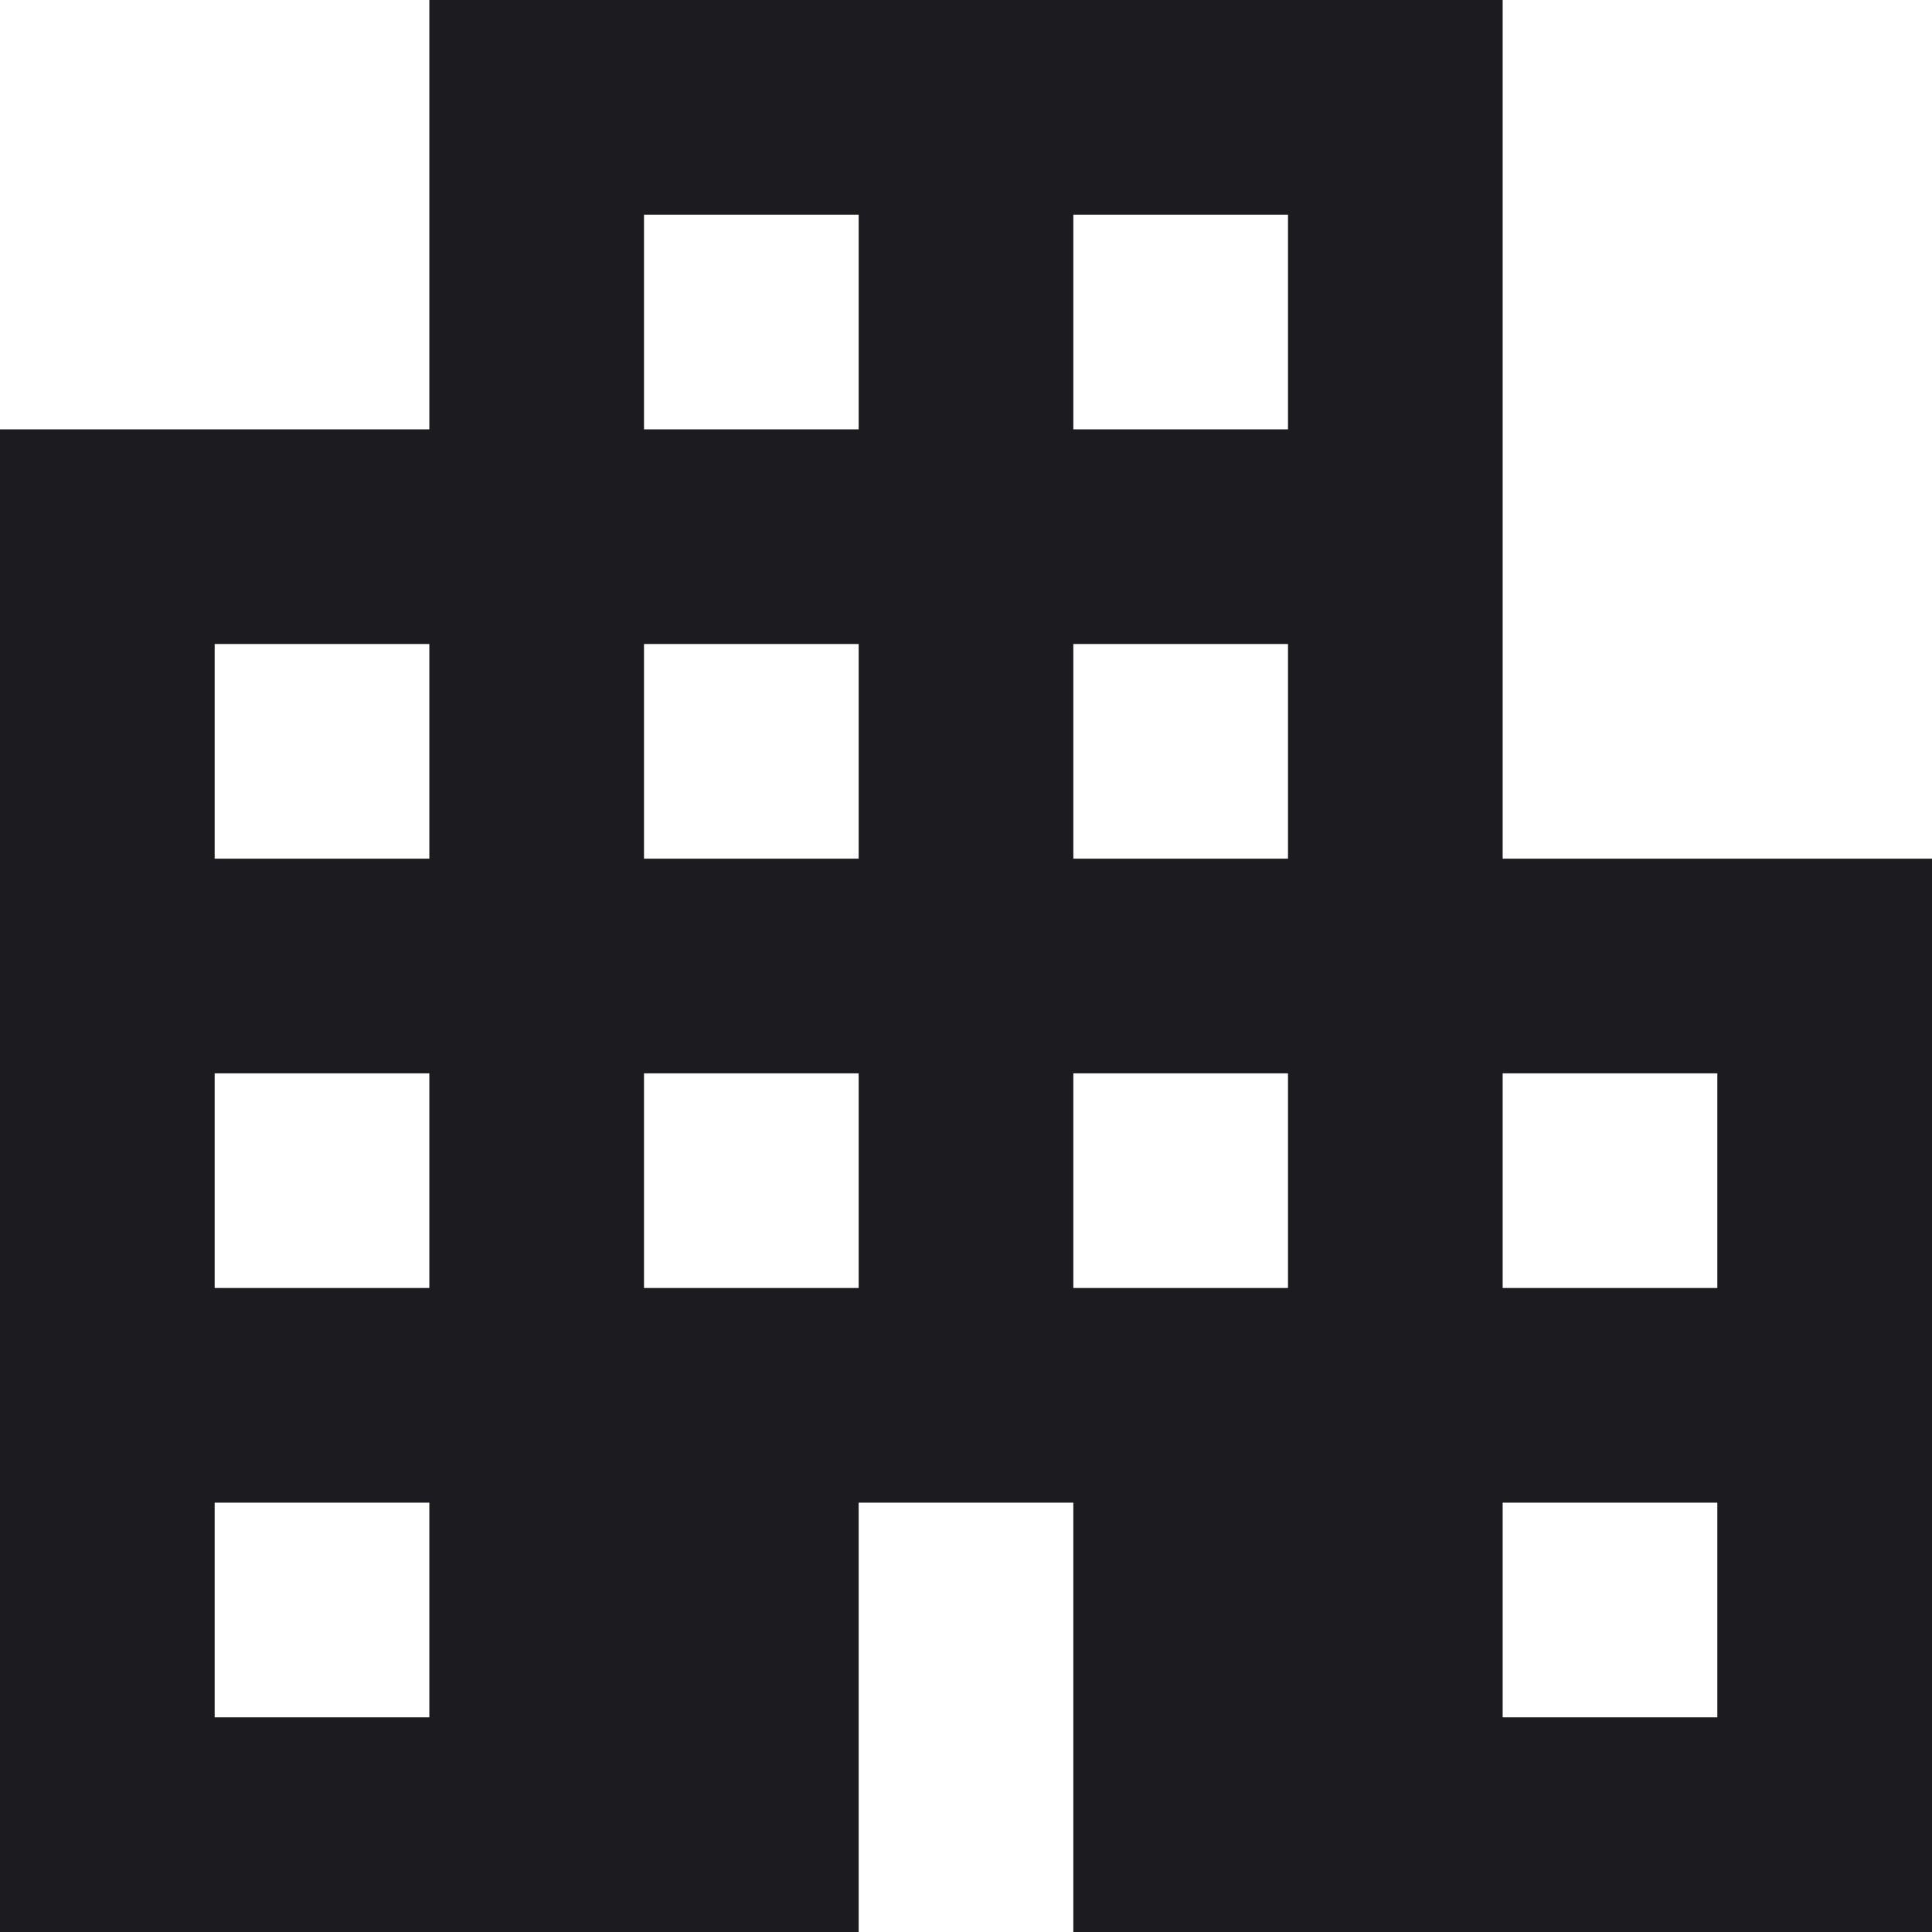
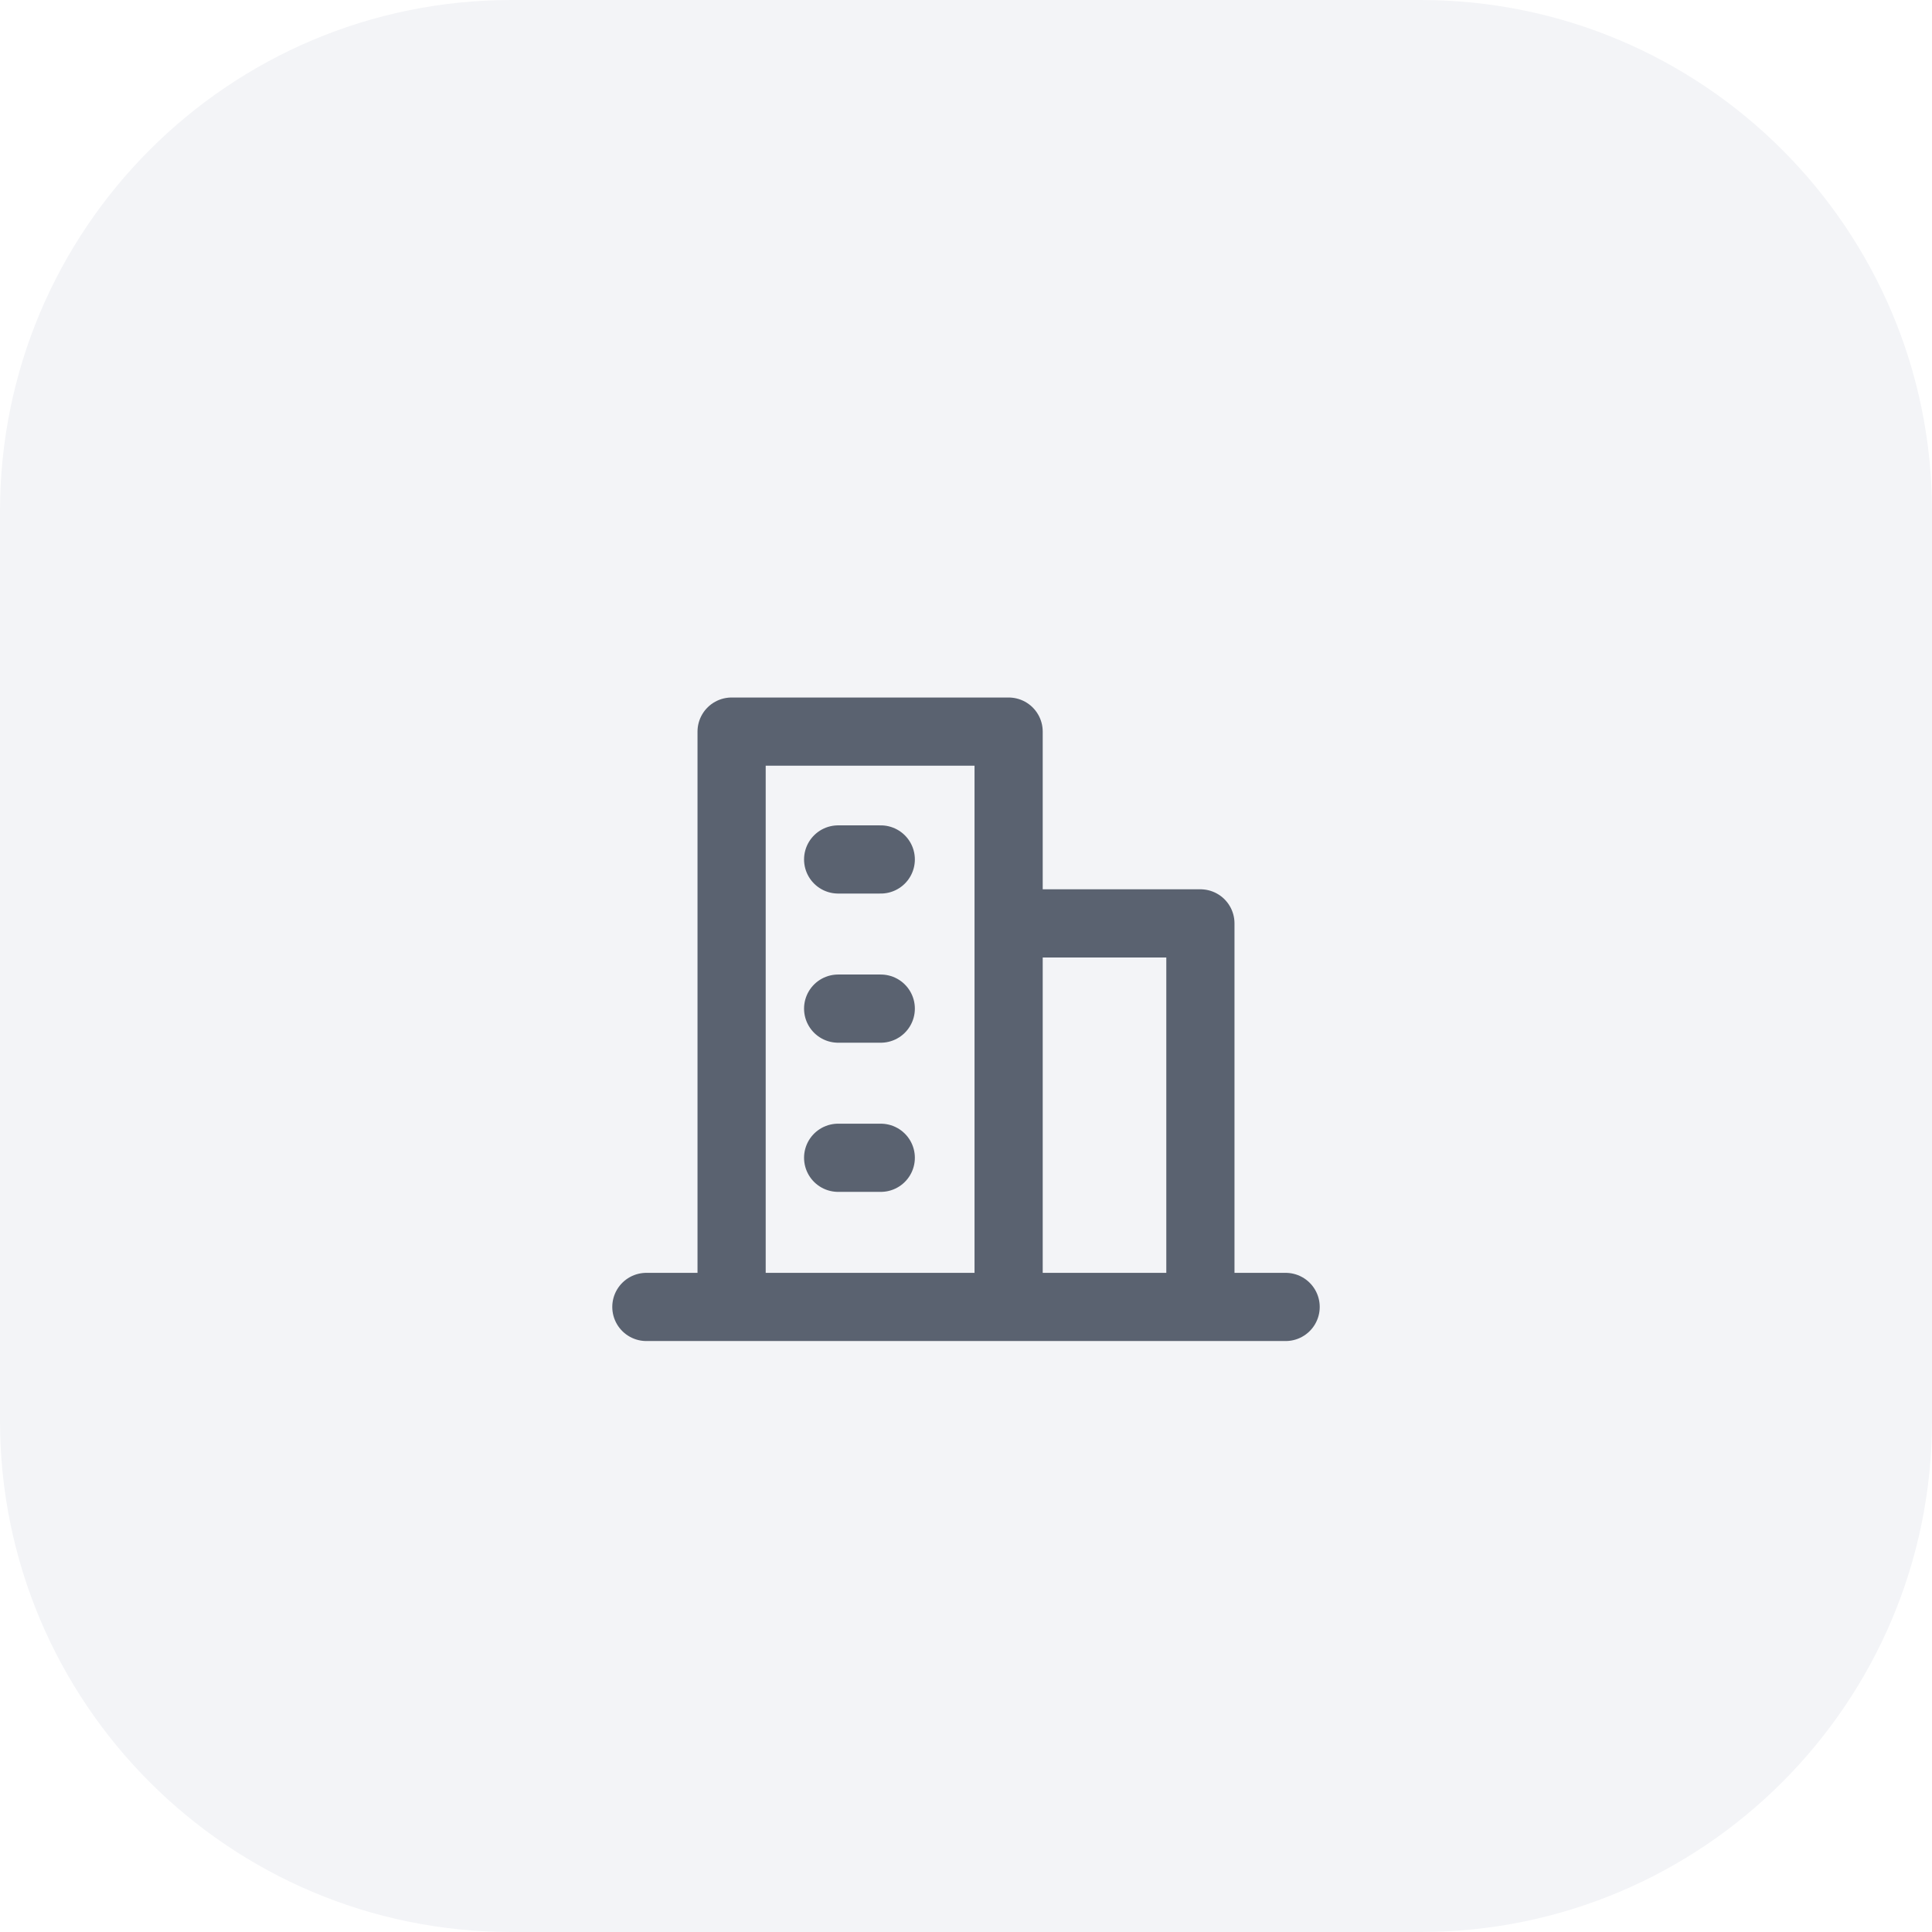
- <svg xmlns="http://www.w3.org/2000/svg" width="18" height="18" viewBox="0 0 18 18" fill="none">
-   <path d="M0 18V4H4V0H14V8H18V18H10V14H8V18H0ZM2 16H4V14H2V16ZM2 12H4V10H2V12ZM2 8H4V6H2V8ZM6 12H8V10H6V12ZM6 8H8V6H6V8ZM6 4H8V2H6V4ZM10 12H12V10H10V12ZM10 8H12V6H10V8ZM10 4H12V2H10V4ZM14 16H16V14H14V16ZM14 12H16V10H14V12Z" fill="#1C1B1F" />
+ <svg xmlns="http://www.w3.org/2000/svg" width="34" height="34" viewBox="0 0 34 34" fill="none">
+   <rect width="34" height="34" rx="9" fill="#F3F4F7" />
+   <path d="M11.375 23H22.625M12.875 23V12.875H17.75V23M17.75 16.25H21.125V23M14.75 15.125H15.5M14.75 17.75H15.5M14.75 20.375H15.5" stroke="#5A6270" stroke-width="1.2" stroke-linecap="round" stroke-linejoin="round" />
</svg>
